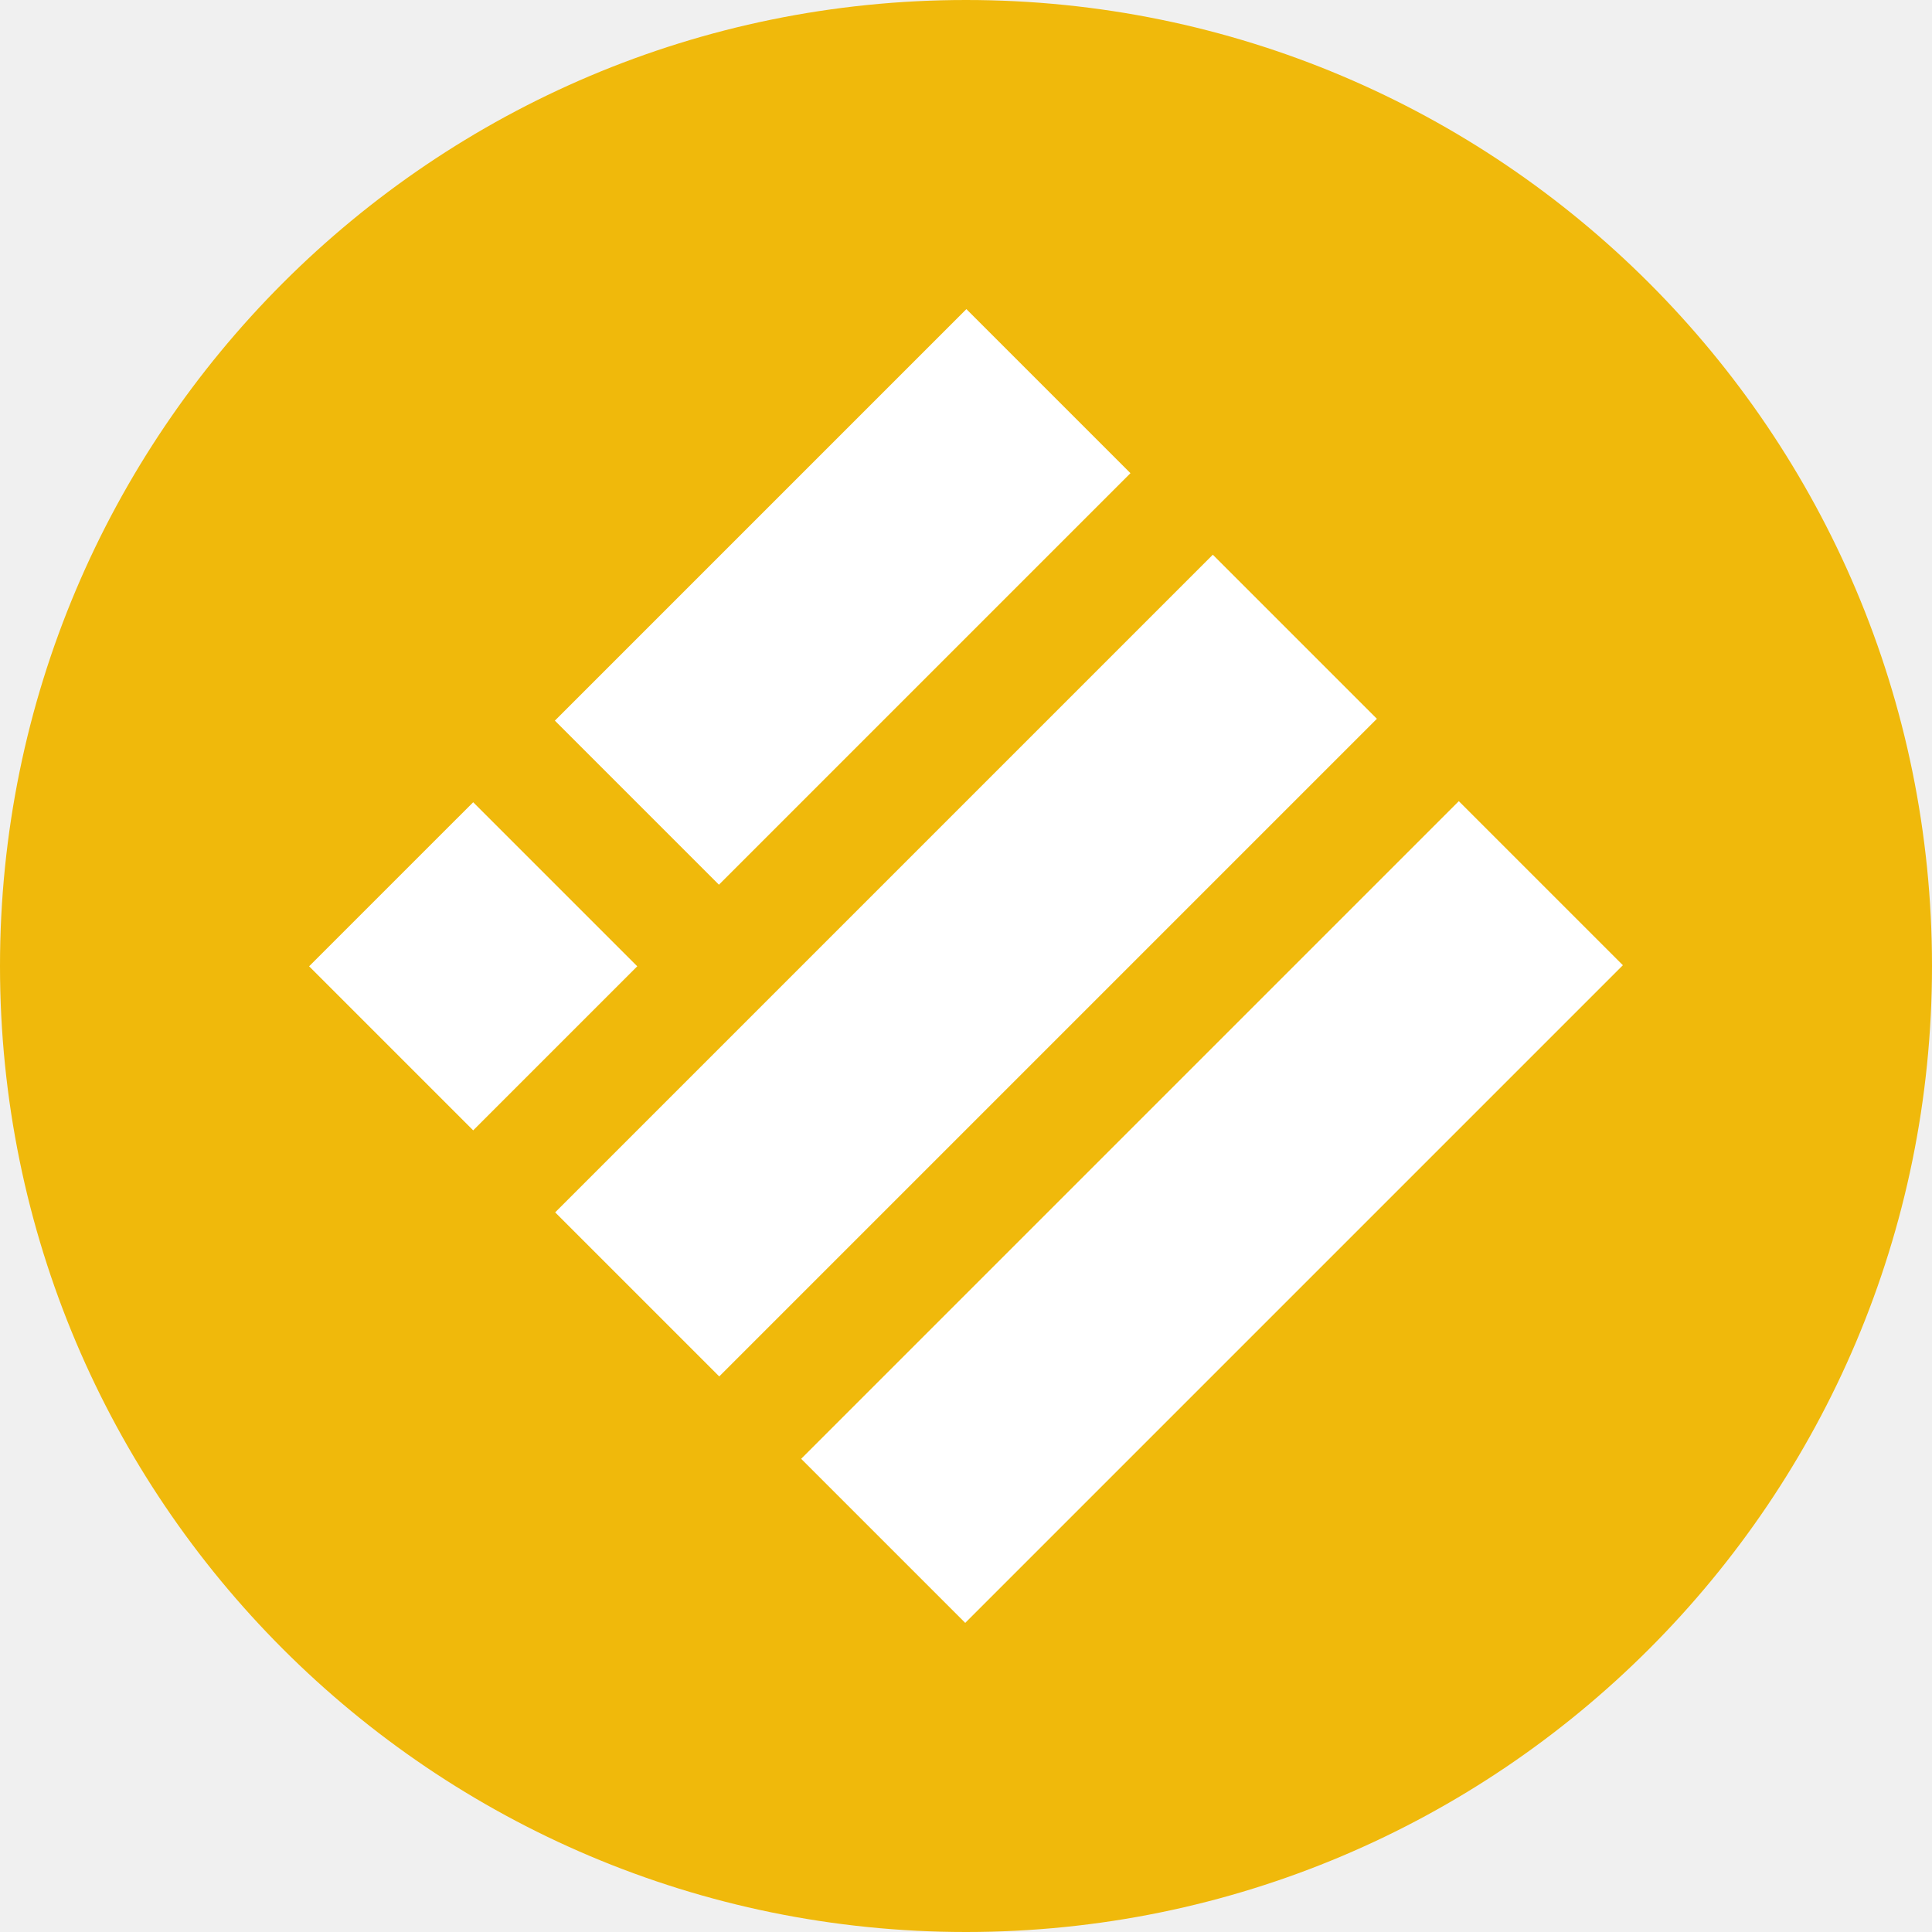
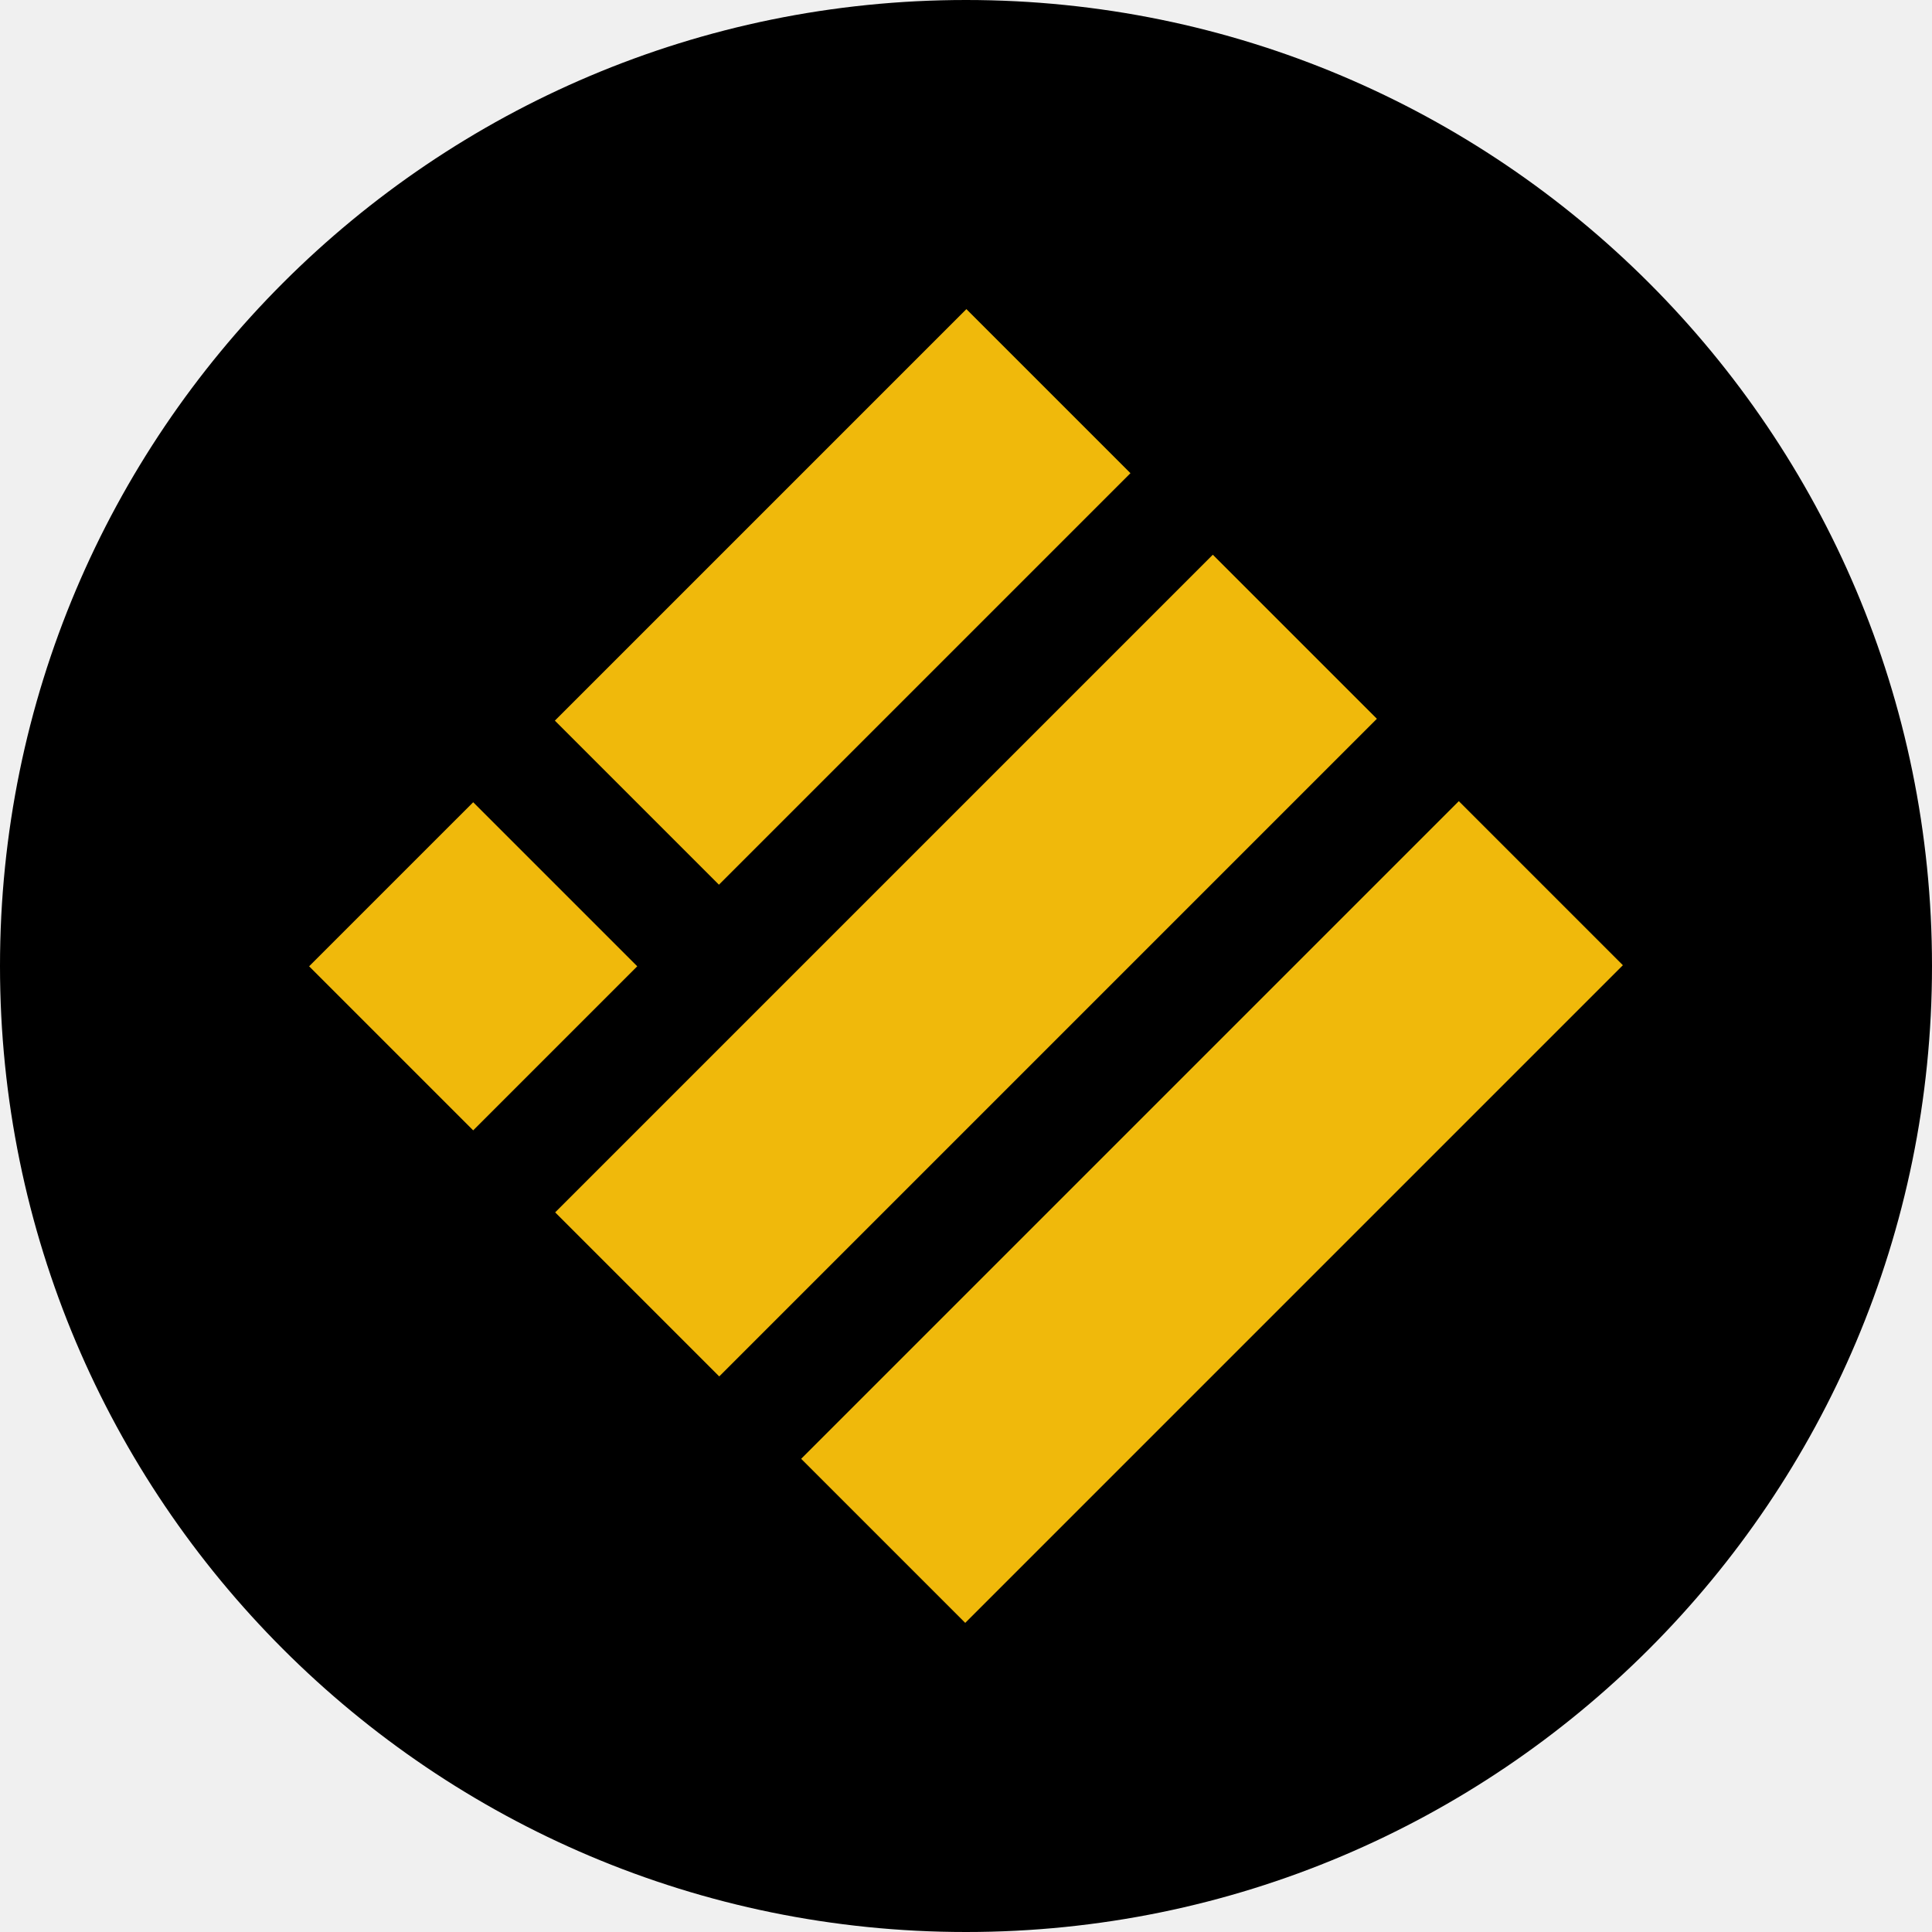
<svg xmlns="http://www.w3.org/2000/svg" version="1.1" id="Layer_1" x="0px" y="0px" viewBox="0 0 2500 2500" style="enable-background:new 0 0 2500 2500;" xml:space="preserve">
  <style type="text/css">
	.st0{fill:#F0B90B;}
- 	.st1{fill:#FFFFFF;}
</style>
  <g id="Layer_x0020_1">
-     <g id="_2085562936336">
-       <path class="st0" d="M1250,0c690.3,0,1250,559.7,1250,1250s-559.7,1250-1250,1250S0,1940.3,0,1250S559.7,0,1250,0z" />
-       <path class="st1" d="M400,1250.4l212.3-212.3l212.3,212.3l-212.3,212.3L400,1250.4z M1887.7,1036.7l-851,851L1249,2100l851-851    L1887.7,1036.7z M718.4,1568.8l851-851l212.3,212.3l-851,851L718.4,1568.8L718.4,1568.8z M718,932.5L1250.5,400l212.3,212.3    l-532.5,532.5L718,932.5L718,932.5z" />
+     <g id="_2082423932144">
+       <path d="M1250,0c690.3,0,1250,559.7,1250,1250c0,690.3-559.7,1250-1250,1250C559.7,2500,0,1940.3,0,1250C0,559.7,559.7,0,1250,0    L1250,0z" />
+       <path class="st0" d="M400,1250.4l212.3-212.3l212.3,212.3l-212.3,212.3L400,1250.4z M1887.7,1036.7l-851,851L1249,2100l851-851    L1887.7,1036.7z M718.4,1568.8l851-851l212.3,212.3l-851,851L718.4,1568.8L718.4,1568.8z M718,932.5L1250.5,400l212.3,212.3    l-532.5,532.5L718,932.5z" />
    </g>
  </g>
</svg>
